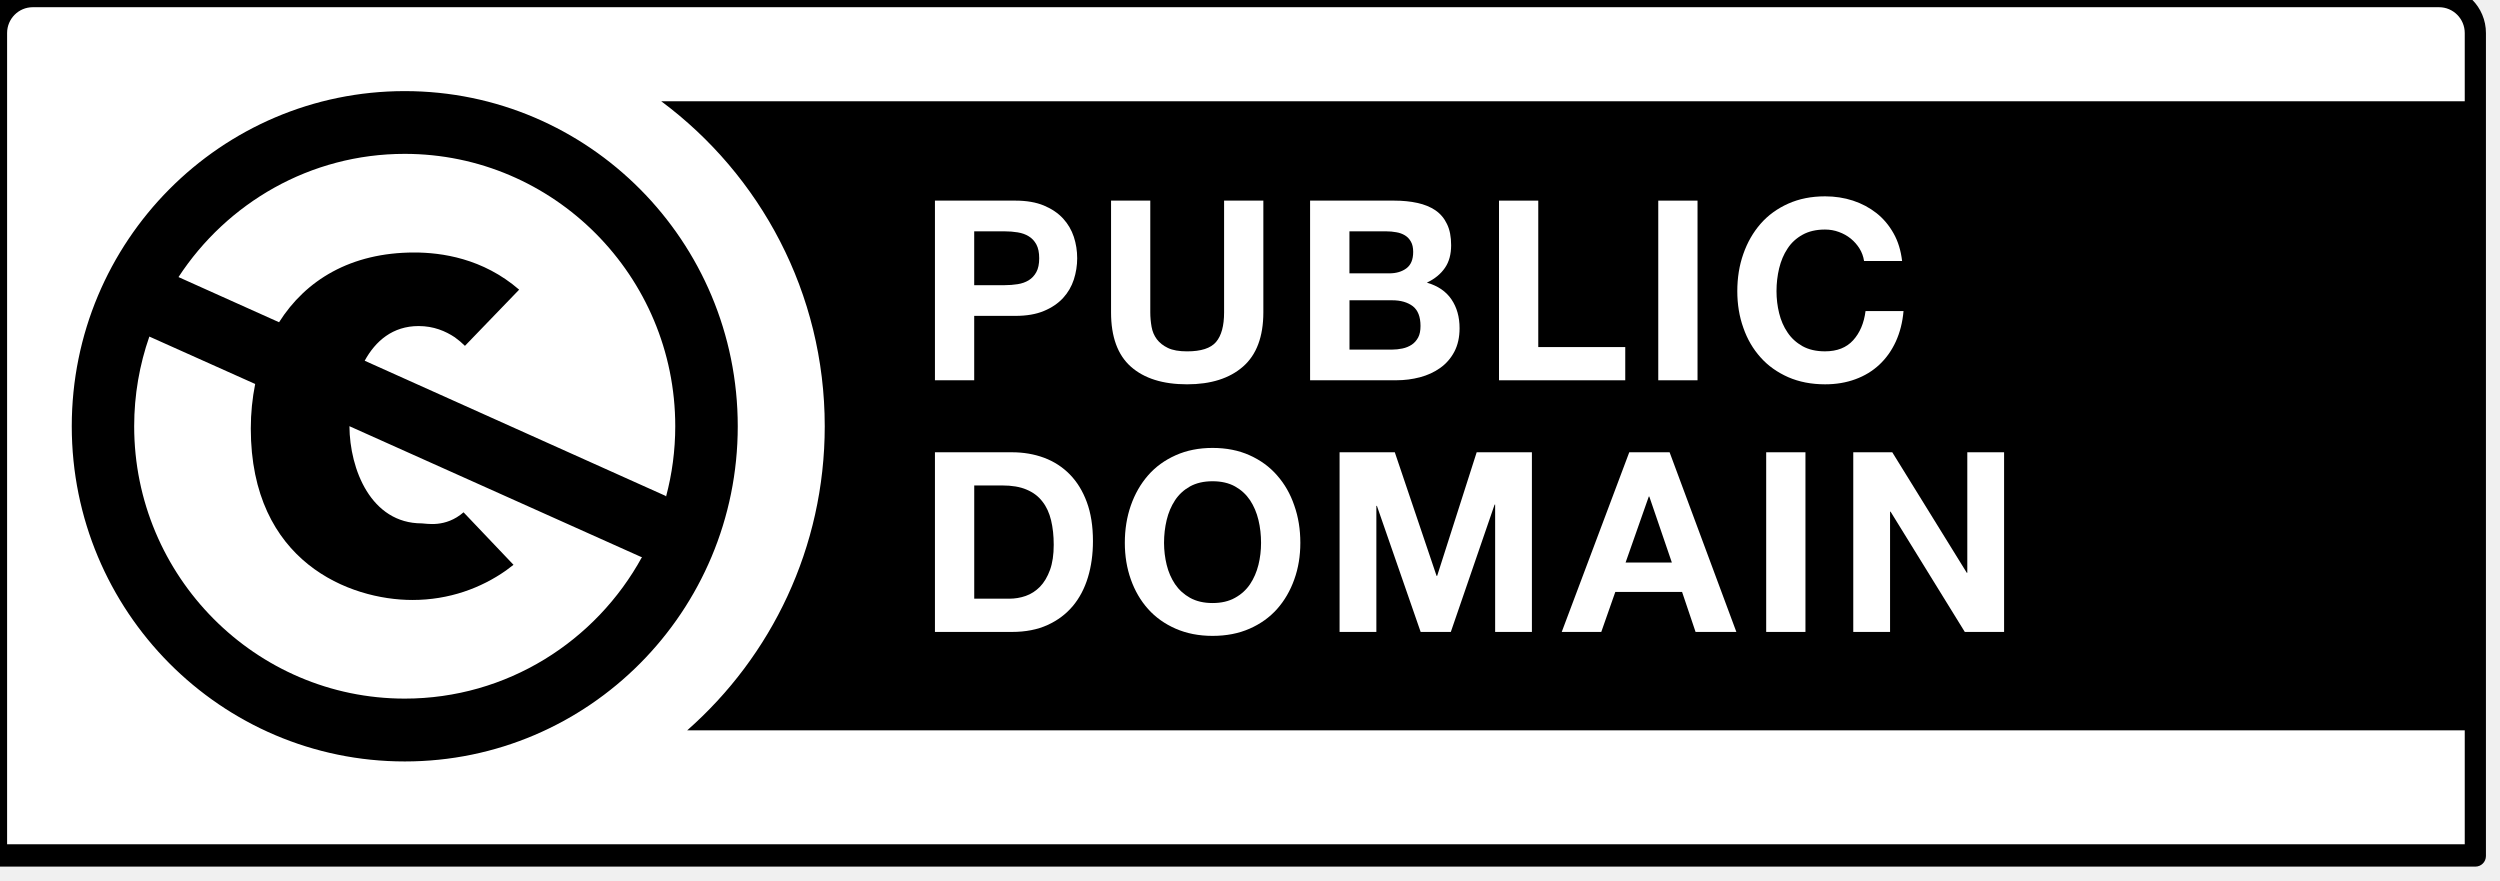
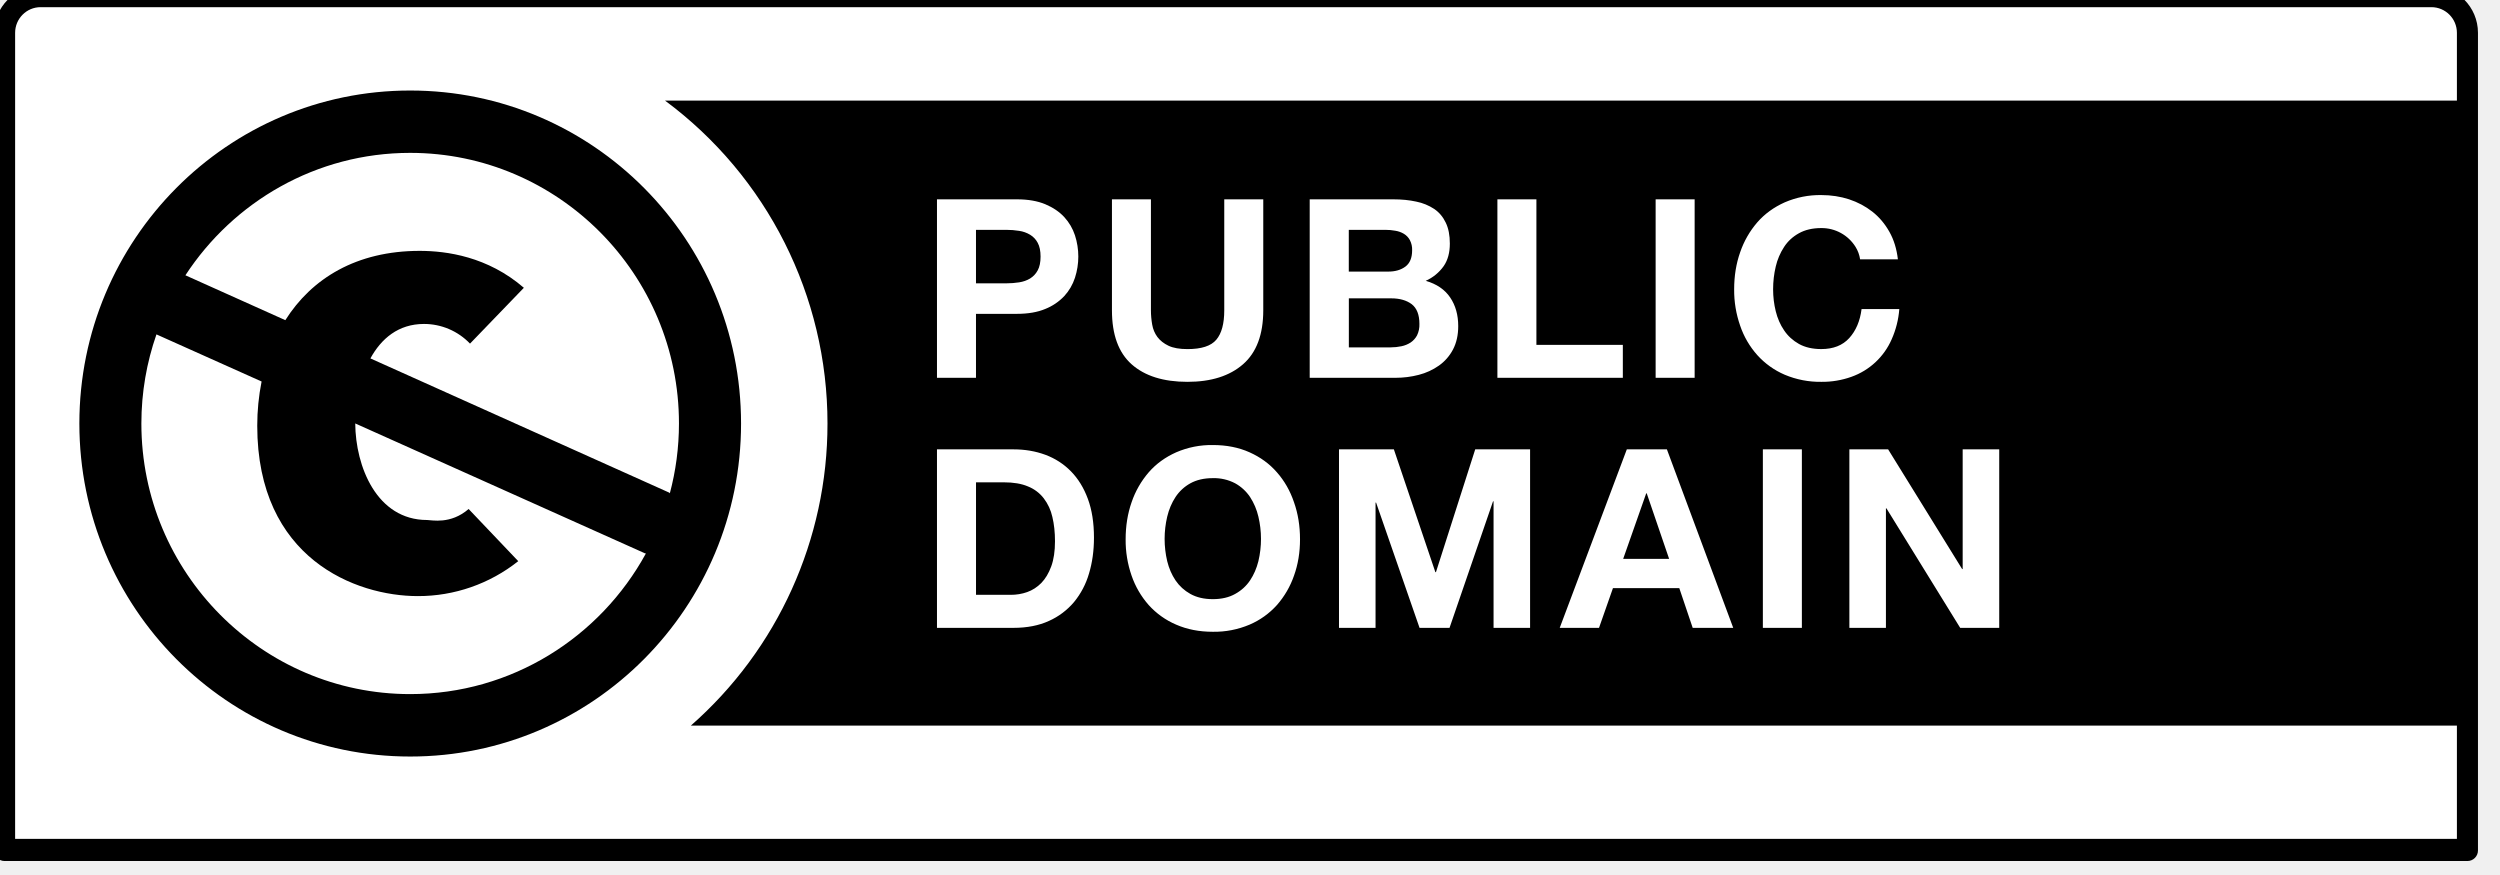
- <svg xmlns="http://www.w3.org/2000/svg" version="1.1" id="Layer_1" x="0px" y="0px" width="88px" height="31px" viewBox="0.995 1.495 88 31" enable-background="new 0.995 1.495 88 31" xml:space="preserve">
-   <g>
-     <path fill="#FFFFFF" d="M2.803,1.481L85.928,1.63c1.162,0,2.199-0.173,2.199,2.333l-0.103,27.554H0.705V3.861   C0.705,2.626,0.823,1.481,2.803,1.481z" />
-     <g>
-       <ellipse fill="#FFFFFF" cx="14.887" cy="16.501" rx="11.101" ry="11.172" />
-     </g>
-     <path d="M24.271,5.06c3.484,2.592,5.754,6.744,5.755,11.44c-0.001,4.272-1.88,8.095-4.842,10.703h62.853V5.06H24.271z" />
-     <path d="M15.242,4.702C8.769,4.702,3.521,9.984,3.521,16.5c0,6.515,5.248,11.798,11.722,11.798c6.473,0,11.721-5.283,11.721-11.798   C26.963,9.984,21.715,4.702,15.242,4.702z M15.242,26.086c-5.252,0-9.524-4.302-9.524-9.586c0-1.106,0.189-2.169,0.534-3.158   l3.725,1.669c-0.1,0.503-0.154,1.026-0.154,1.567c0,4.709,3.492,6.036,5.689,6.036c1.297,0,2.418-0.422,3.296-1.039   c0.092-0.066,0.179-0.133,0.262-0.199l-1.758-1.848c-0.64,0.556-1.313,0.39-1.47,0.39c-1.788,0-2.537-1.899-2.547-3.421   l10.266,4.602c0.012,0.002,0.022,0.002,0.032,0.004C21.973,24.069,18.837,26.086,15.242,26.086z M24.419,18.948l-10.587-4.755   c0.382-0.698,0.989-1.221,1.898-1.221c0.528,0,0.946,0.177,1.276,0.397c0.137,0.1,0.255,0.2,0.355,0.3l1.908-1.978   c-1.281-1.108-2.739-1.308-3.692-1.308c-2.239,0-3.824,0.976-4.759,2.455l-3.54-1.59c1.704-2.608,4.636-4.337,7.963-4.337   c5.251,0,9.523,4.3,9.523,9.587c0,0.854-0.113,1.685-0.323,2.474C24.434,18.965,24.428,18.957,24.419,18.948z" />
-     <g>
-       <path fill="#FFFFFF" d="M36.739,8.557c0.392,0,0.728,0.059,1.002,0.173c0.276,0.116,0.5,0.268,0.674,0.456    c0.173,0.189,0.299,0.405,0.379,0.647c0.079,0.241,0.118,0.493,0.118,0.753c0,0.253-0.039,0.503-0.118,0.749    c-0.08,0.244-0.206,0.462-0.379,0.65c-0.174,0.188-0.397,0.341-0.674,0.456c-0.274,0.115-0.61,0.173-1.002,0.173h-1.452v2.267    h-1.382V8.557H36.739z M36.36,11.533c0.158,0,0.312-0.012,0.457-0.035c0.147-0.023,0.276-0.069,0.388-0.137    c0.111-0.068,0.201-0.164,0.269-0.288c0.068-0.124,0.101-0.287,0.101-0.487c0-0.201-0.033-0.363-0.101-0.488    c-0.067-0.123-0.157-0.22-0.269-0.286c-0.111-0.069-0.24-0.114-0.388-0.138c-0.146-0.024-0.299-0.036-0.457-0.036h-1.073v1.896    L36.36,11.533L36.36,11.533z" />
-       <path fill="#FFFFFF" d="M44.751,14.398c-0.476,0.417-1.133,0.625-1.972,0.625c-0.851,0-1.509-0.207-1.976-0.62    c-0.466-0.413-0.699-1.052-0.699-1.913V8.557h1.381v3.934c0,0.171,0.016,0.339,0.045,0.506c0.029,0.165,0.091,0.311,0.185,0.438    c0.094,0.125,0.225,0.229,0.392,0.309c0.167,0.08,0.392,0.119,0.673,0.119c0.493,0,0.833-0.109,1.021-0.332    c0.188-0.221,0.282-0.568,0.282-1.04V8.557h1.382v3.934C45.464,13.346,45.226,13.982,44.751,14.398z" />
-       <path fill="#FFFFFF" d="M50.069,8.557c0.301,0,0.572,0.027,0.817,0.081c0.246,0.053,0.459,0.14,0.636,0.26    c0.176,0.121,0.312,0.282,0.407,0.483c0.099,0.201,0.146,0.45,0.146,0.745c0,0.318-0.071,0.584-0.217,0.796    c-0.144,0.212-0.355,0.388-0.637,0.522c0.387,0.112,0.676,0.309,0.865,0.589c0.191,0.281,0.286,0.619,0.286,1.015    c0,0.319-0.062,0.595-0.185,0.829c-0.123,0.232-0.289,0.422-0.498,0.57c-0.207,0.148-0.445,0.257-0.713,0.328    c-0.269,0.07-0.541,0.105-0.822,0.105H47.11V8.557H50.069z M49.896,11.117c0.246,0,0.447-0.059,0.606-0.178    c0.157-0.118,0.237-0.309,0.237-0.576c0-0.147-0.026-0.269-0.08-0.362c-0.053-0.095-0.122-0.168-0.211-0.222    c-0.088-0.053-0.188-0.09-0.303-0.109c-0.115-0.022-0.233-0.032-0.356-0.032h-1.294v1.479H49.896z M49.974,13.802    c0.135,0,0.264-0.014,0.387-0.04c0.125-0.026,0.231-0.072,0.326-0.133c0.094-0.062,0.168-0.147,0.227-0.254    c0.056-0.104,0.083-0.241,0.083-0.406c0-0.325-0.093-0.557-0.271-0.696c-0.184-0.138-0.425-0.208-0.724-0.208h-1.505v1.737H49.974    z" />
-       <path fill="#FFFFFF" d="M55.142,8.557v5.155h3.062v1.169H53.76V8.557H55.142z" />
-       <path fill="#FFFFFF" d="M60.748,8.557v6.324h-1.382V8.557H60.748z" />
-       <path fill="#FFFFFF" d="M66.45,10.244c-0.082-0.132-0.184-0.248-0.307-0.349c-0.125-0.101-0.265-0.179-0.421-0.235    c-0.153-0.057-0.315-0.085-0.487-0.085c-0.312,0-0.574,0.062-0.791,0.183c-0.217,0.12-0.396,0.283-0.527,0.486    c-0.137,0.204-0.232,0.436-0.296,0.695c-0.062,0.26-0.093,0.529-0.093,0.806c0,0.267,0.031,0.525,0.093,0.776    s0.159,0.477,0.296,0.677c0.134,0.201,0.311,0.361,0.527,0.483c0.217,0.12,0.479,0.181,0.791,0.181    c0.424,0,0.754-0.129,0.99-0.389c0.236-0.26,0.383-0.602,0.437-1.028h1.337c-0.034,0.396-0.126,0.753-0.271,1.072    c-0.146,0.318-0.34,0.591-0.58,0.815c-0.24,0.224-0.521,0.395-0.846,0.513c-0.322,0.119-0.678,0.178-1.064,0.178    c-0.48,0-0.914-0.084-1.299-0.252c-0.383-0.17-0.709-0.399-0.972-0.696c-0.265-0.295-0.468-0.641-0.606-1.04    c-0.143-0.399-0.213-0.829-0.213-1.29c0-0.472,0.07-0.91,0.213-1.314c0.141-0.404,0.344-0.757,0.606-1.058    c0.263-0.302,0.589-0.537,0.972-0.709c0.385-0.172,0.816-0.258,1.299-0.258c0.347,0,0.675,0.051,0.98,0.15    c0.309,0.102,0.583,0.248,0.827,0.439c0.243,0.191,0.444,0.43,0.603,0.713c0.16,0.283,0.258,0.608,0.301,0.974H66.61    C66.586,10.523,66.532,10.377,66.45,10.244z" />
-       <path fill="#FFFFFF" d="M36.615,17.415c0.405,0,0.782,0.064,1.131,0.193c0.35,0.131,0.651,0.326,0.906,0.586    s0.455,0.584,0.599,0.975c0.144,0.389,0.216,0.848,0.216,1.372c0,0.462-0.059,0.888-0.176,1.274    c-0.118,0.391-0.295,0.728-0.532,1.012c-0.238,0.283-0.534,0.506-0.89,0.668c-0.354,0.162-0.772,0.244-1.254,0.244h-2.71v-6.324    H36.615z M36.519,22.569c0.199,0,0.393-0.031,0.581-0.097s0.354-0.174,0.502-0.323c0.146-0.151,0.264-0.349,0.352-0.59    c0.088-0.242,0.132-0.537,0.132-0.887c0-0.316-0.031-0.605-0.093-0.863c-0.062-0.257-0.162-0.478-0.304-0.658    c-0.141-0.186-0.326-0.324-0.559-0.422c-0.231-0.099-0.517-0.146-0.858-0.146h-0.984v3.984h1.231V22.569z" />
-       <path fill="#FFFFFF" d="M40.8,19.289c0.141-0.405,0.344-0.759,0.606-1.06c0.265-0.304,0.589-0.537,0.973-0.709    c0.385-0.172,0.816-0.258,1.298-0.258c0.487,0,0.921,0.086,1.303,0.258c0.383,0.172,0.705,0.405,0.969,0.709    c0.265,0.301,0.467,0.652,0.605,1.06c0.143,0.403,0.213,0.843,0.213,1.313c0,0.461-0.07,0.892-0.213,1.288    c-0.141,0.397-0.343,0.746-0.605,1.041c-0.264,0.296-0.586,0.526-0.969,0.694c-0.382,0.168-0.814,0.253-1.303,0.253    c-0.481,0-0.913-0.085-1.298-0.253c-0.384-0.168-0.708-0.398-0.973-0.694c-0.263-0.295-0.466-0.644-0.606-1.041    c-0.141-0.396-0.211-0.827-0.211-1.288C40.589,20.132,40.659,19.692,40.8,19.289z M42.062,21.378    c0.062,0.252,0.16,0.479,0.295,0.68c0.135,0.199,0.312,0.36,0.527,0.48c0.218,0.121,0.481,0.184,0.792,0.184    c0.312,0,0.576-0.062,0.792-0.184c0.219-0.12,0.395-0.281,0.529-0.48c0.134-0.201,0.232-0.428,0.295-0.68    c0.062-0.25,0.092-0.509,0.092-0.773c0-0.276-0.029-0.547-0.092-0.807c-0.062-0.261-0.161-0.49-0.295-0.695    c-0.137-0.203-0.312-0.365-0.529-0.486c-0.216-0.12-0.48-0.182-0.792-0.182c-0.311,0-0.574,0.062-0.792,0.182    c-0.216,0.121-0.393,0.283-0.527,0.486c-0.135,0.205-0.233,0.437-0.295,0.695s-0.093,0.527-0.093,0.807    C41.97,20.869,42.001,21.128,42.062,21.378z" />
-       <path fill="#FFFFFF" d="M50.092,17.415l1.47,4.35h0.021l1.391-4.35h1.944v6.324h-1.294v-4.482h-0.019l-1.541,4.482h-1.062    l-1.54-4.438h-0.019v4.438h-1.295v-6.324H50.092z" />
-       <path fill="#FFFFFF" d="M59.765,17.415l2.35,6.324h-1.436l-0.475-1.408h-2.35l-0.494,1.408h-1.392l2.377-6.324H59.765z     M59.844,21.295l-0.793-2.321h-0.019l-0.816,2.321H59.844L59.844,21.295z" />
-       <path fill="#FFFFFF" d="M64.547,17.415v6.324h-1.382v-6.324H64.547z" />
-       <path fill="#FFFFFF" d="M67.603,17.415l2.623,4.242h0.018v-4.242h1.295v6.324h-1.383l-2.613-4.234h-0.018v4.234h-1.295v-6.324    H67.603z" />
-     </g>
-     <path d="M86.853,1H2.147C1.239,1,0.5,1.743,0.5,2.657v28.97C0.5,31.833,0.667,32,0.872,32h87.256c0.205,0,0.372-0.167,0.372-0.373   V2.657C88.5,1.743,87.761,1,86.853,1z M2.147,1.749h84.704c0.498,0,0.903,0.407,0.903,0.908c0,0,0,20.122,0,28.557H1.245V22.79   c0-8.436,0-20.133,0-20.133C1.245,2.156,1.65,1.749,2.147,1.749z" />
+ <svg xmlns="http://www.w3.org/2000/svg" width="120" height="42" viewBox="0.995 1.495 88 31">
+   <path fill="#FFF" d="M2.803 1.481l83.125.149c1.162 0 2.199-.173 2.199 2.333l-.103 27.554H.705V3.861c0-1.235.118-2.38 2.098-2.38z" />
+   <ellipse cx="14.887" cy="16.501" fill="#FFF" rx="11.101" ry="11.172" />
+   <path d="M24.271 5.06a14.23 14.23 0 0 1 5.755 11.44 14.225 14.225 0 0 1-4.842 10.703h62.853V5.06H24.271z" />
+   <path d="M15.242 4.702C8.769 4.702 3.521 9.984 3.521 16.5c0 6.515 5.248 11.798 11.722 11.798 6.473 0 11.721-5.283 11.721-11.798-.001-6.516-5.249-11.798-11.722-11.798zm0 21.384c-5.252 0-9.524-4.302-9.524-9.586 0-1.106.189-2.169.534-3.158l3.725 1.669a8.023 8.023 0 0 0-.154 1.567c0 4.709 3.492 6.036 5.689 6.036a5.695 5.695 0 0 0 3.558-1.238l-1.758-1.848c-.64.556-1.313.39-1.47.39-1.788 0-2.537-1.899-2.547-3.421l10.266 4.602.032.004c-1.62 2.966-4.756 4.983-8.351 4.983zm9.177-7.138l-10.587-4.755c.382-.698.989-1.221 1.898-1.221a2.254 2.254 0 0 1 1.631.697l1.908-1.978c-1.281-1.108-2.739-1.308-3.692-1.308-2.239 0-3.824.976-4.759 2.455l-3.54-1.59c1.704-2.608 4.636-4.337 7.963-4.337 5.251 0 9.523 4.3 9.523 9.587 0 .854-.113 1.685-.323 2.474l-.022-.024z" />
+   <g fill="#FFF">
+     <path d="M36.739 8.557c.392 0 .728.059 1.002.173.276.116.5.268.674.456.173.189.299.405.379.647a2.437 2.437 0 0 1 0 1.502c-.08.244-.206.462-.379.65a1.887 1.887 0 0 1-.674.456c-.274.115-.61.173-1.002.173h-1.452v2.267h-1.382V8.557h2.834zm-.379 2.976c.158 0 .312-.012.457-.035.147-.023.276-.069.388-.137a.756.756 0 0 0 .269-.288c.068-.124.101-.287.101-.487 0-.201-.033-.363-.101-.488a.729.729 0 0 0-.269-.286 1.04 1.04 0 0 0-.388-.138 2.82 2.82 0 0 0-.457-.036h-1.073v1.896l1.073-.001zM44.751 14.398c-.476.417-1.133.625-1.972.625-.851 0-1.509-.207-1.976-.62-.466-.413-.699-1.052-.699-1.913V8.557h1.381v3.934c0 .171.016.339.045.506.029.165.091.311.185.438.094.125.225.229.392.309.167.08.392.119.673.119.493 0 .833-.109 1.021-.332.188-.221.282-.568.282-1.04V8.557h1.382v3.934c-.001.855-.239 1.491-.714 1.907zM50.069 8.557c.301 0 .572.027.817.081a1.8 1.8 0 0 1 .636.26c.176.121.312.282.407.483.099.201.146.45.146.745 0 .318-.071.584-.217.796a1.553 1.553 0 0 1-.637.522c.387.112.676.309.865.589.191.281.286.619.286 1.015 0 .319-.062.595-.185.829a1.613 1.613 0 0 1-.498.57 2.168 2.168 0 0 1-.713.328 3.24 3.24 0 0 1-.822.105H47.11V8.557h2.959zm-.173 2.56c.246 0 .447-.059.606-.178.157-.118.237-.309.237-.576a.719.719 0 0 0-.08-.362.586.586 0 0 0-.211-.222.847.847 0 0 0-.303-.109 1.886 1.886 0 0 0-.356-.032h-1.294v1.479h1.401zm.078 2.685c.135 0 .264-.014.387-.04a.952.952 0 0 0 .326-.133.7.7 0 0 0 .227-.254.86.86 0 0 0 .083-.406c0-.325-.093-.557-.271-.696-.184-.138-.425-.208-.724-.208h-1.505v1.737h1.477zM55.142 8.557v5.155h3.062v1.169H53.76V8.557h1.382zM60.748 8.557v6.324h-1.382V8.557h1.382zM66.45 10.244a1.415 1.415 0 0 0-1.215-.669c-.312 0-.574.062-.791.183-.217.12-.396.283-.527.486a2.16 2.16 0 0 0-.296.695c-.062.26-.093.529-.093.806 0 .267.031.525.093.776s.159.477.296.677c.134.201.311.361.527.483.217.12.479.181.791.181.424 0 .754-.129.99-.389s.383-.602.437-1.028h1.337a3.242 3.242 0 0 1-.271 1.072 2.447 2.447 0 0 1-1.426 1.328 3.054 3.054 0 0 1-1.064.178 3.22 3.22 0 0 1-1.299-.252 2.784 2.784 0 0 1-.972-.696 3.01 3.01 0 0 1-.606-1.04 3.796 3.796 0 0 1-.213-1.29c0-.472.07-.91.213-1.314a3.2 3.2 0 0 1 .606-1.058c.263-.302.589-.537.972-.709a3.145 3.145 0 0 1 1.299-.258c.347 0 .675.051.98.15.309.102.583.248.827.439.243.191.444.43.603.713.16.283.258.608.301.974H66.61a1.155 1.155 0 0 0-.16-.438zM36.615 17.415c.405 0 .782.064 1.131.193.35.131.651.326.906.586s.455.584.599.975c.144.389.216.848.216 1.372 0 .462-.059.888-.176 1.274a2.836 2.836 0 0 1-.532 1.012 2.494 2.494 0 0 1-.89.668c-.354.162-.772.244-1.254.244h-2.71v-6.324h2.71zm-.096 5.154c.199 0 .393-.031.581-.097s.354-.174.502-.323c.146-.151.264-.349.352-.59.088-.242.132-.537.132-.887 0-.316-.031-.605-.093-.863a1.687 1.687 0 0 0-.304-.658 1.324 1.324 0 0 0-.559-.422c-.231-.099-.517-.146-.858-.146h-.984v3.984h1.231v.002zM40.8 19.289a3.2 3.2 0 0 1 .606-1.06c.265-.304.589-.537.973-.709a3.143 3.143 0 0 1 1.298-.258c.487 0 .921.086 1.303.258.383.172.705.405.969.709.265.301.467.652.605 1.06.143.403.213.843.213 1.313 0 .461-.07.892-.213 1.288a3.129 3.129 0 0 1-.605 1.041 2.764 2.764 0 0 1-.969.694 3.199 3.199 0 0 1-1.303.253c-.481 0-.913-.085-1.298-.253a2.78 2.78 0 0 1-.973-.694 3.097 3.097 0 0 1-.606-1.041 3.82 3.82 0 0 1-.211-1.288c0-.47.07-.91.211-1.313zm1.262 2.089c.062.252.16.479.295.68.135.199.312.36.527.48.218.121.481.184.792.184.312 0 .576-.062.792-.184.219-.12.395-.281.529-.48.134-.201.232-.428.295-.68a3.426 3.426 0 0 0 0-1.58 2.17 2.17 0 0 0-.295-.695 1.524 1.524 0 0 0-.529-.486 1.61 1.61 0 0 0-.792-.182c-.311 0-.574.062-.792.182a1.5 1.5 0 0 0-.527.486c-.135.205-.233.437-.295.695a3.442 3.442 0 0 0 0 1.58zM50.092 17.415l1.47 4.35h.021l1.391-4.35h1.944v6.324h-1.294v-4.482h-.019l-1.541 4.482h-1.062l-1.54-4.438h-.019v4.438h-1.295v-6.324h1.944zM59.765 17.415l2.35 6.324h-1.436l-.475-1.408h-2.35l-.494 1.408h-1.392l2.377-6.324h1.42zm.079 3.88l-.793-2.321h-.019l-.816 2.321h1.628zM64.547 17.415v6.324h-1.382v-6.324h1.382zM67.603 17.415l2.623 4.242h.018v-4.242h1.295v6.324h-1.383l-2.613-4.234h-.018v4.234H66.23v-6.324h1.373z" />
  </g>
+   <path d="M86.853 1H2.147C1.239 1 .5 1.743.5 2.657v28.97c0 .206.167.373.372.373h87.256a.373.373 0 0 0 .372-.373V2.657C88.5 1.743 87.761 1 86.853 1zm-84.706.749h84.704c.498 0 .903.407.903.908v28.557H1.245V22.79 2.657c0-.501.405-.908.902-.908z" />
</svg>
